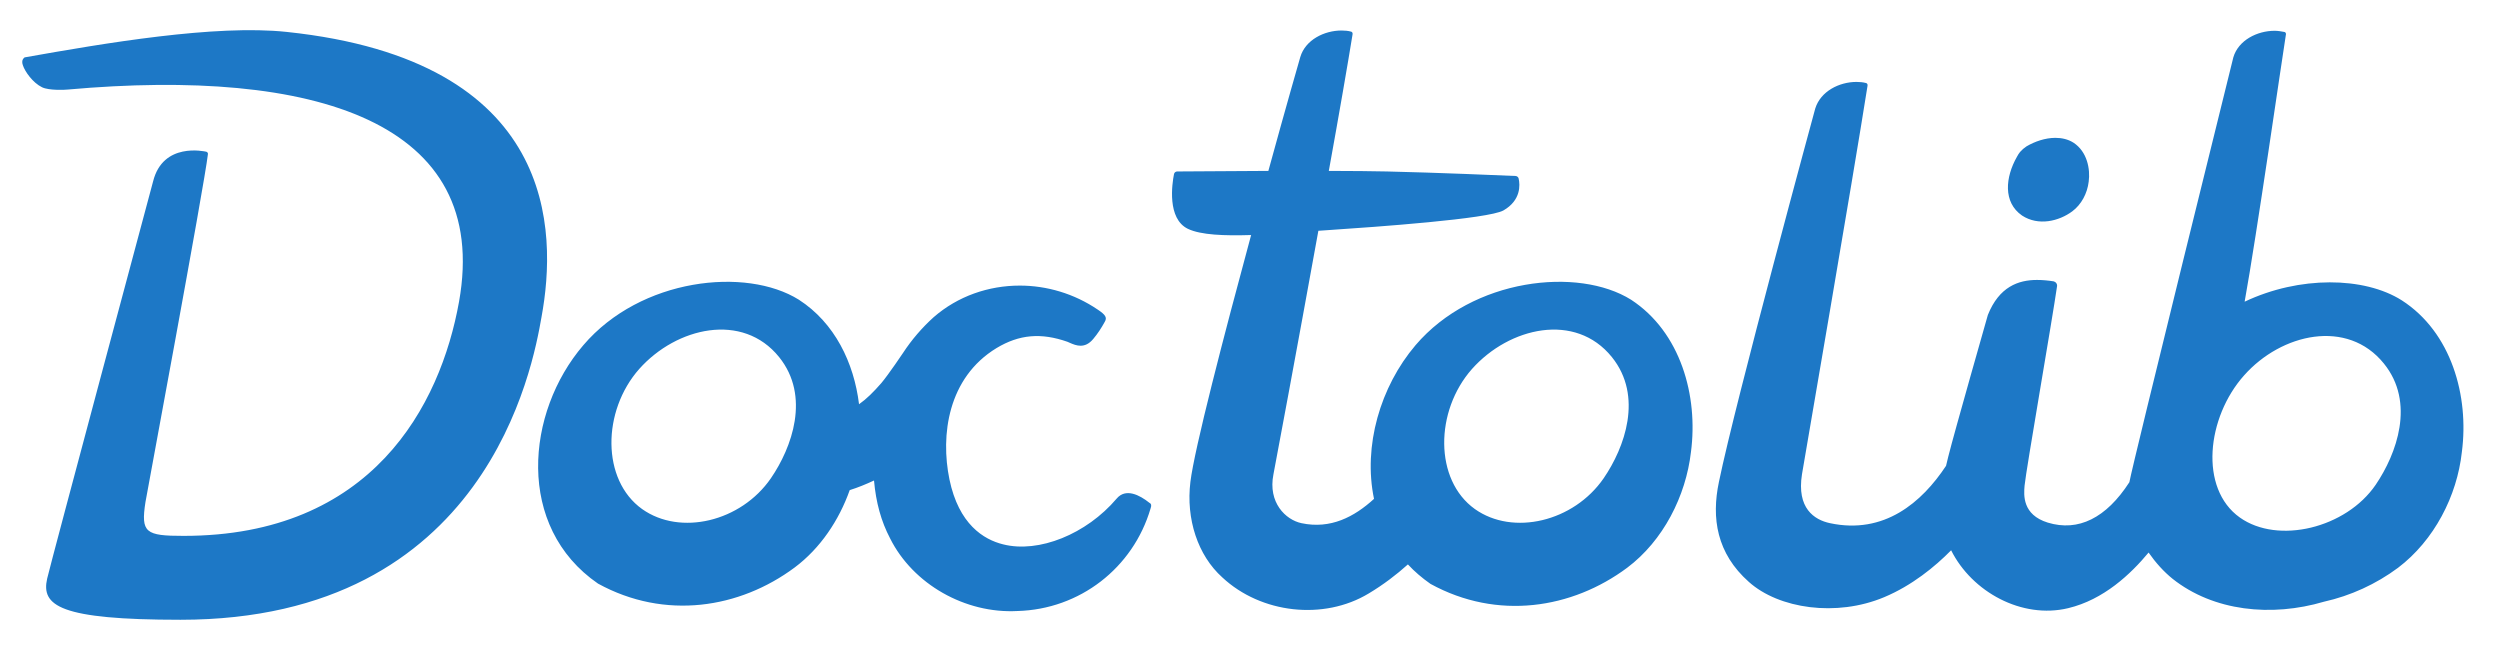
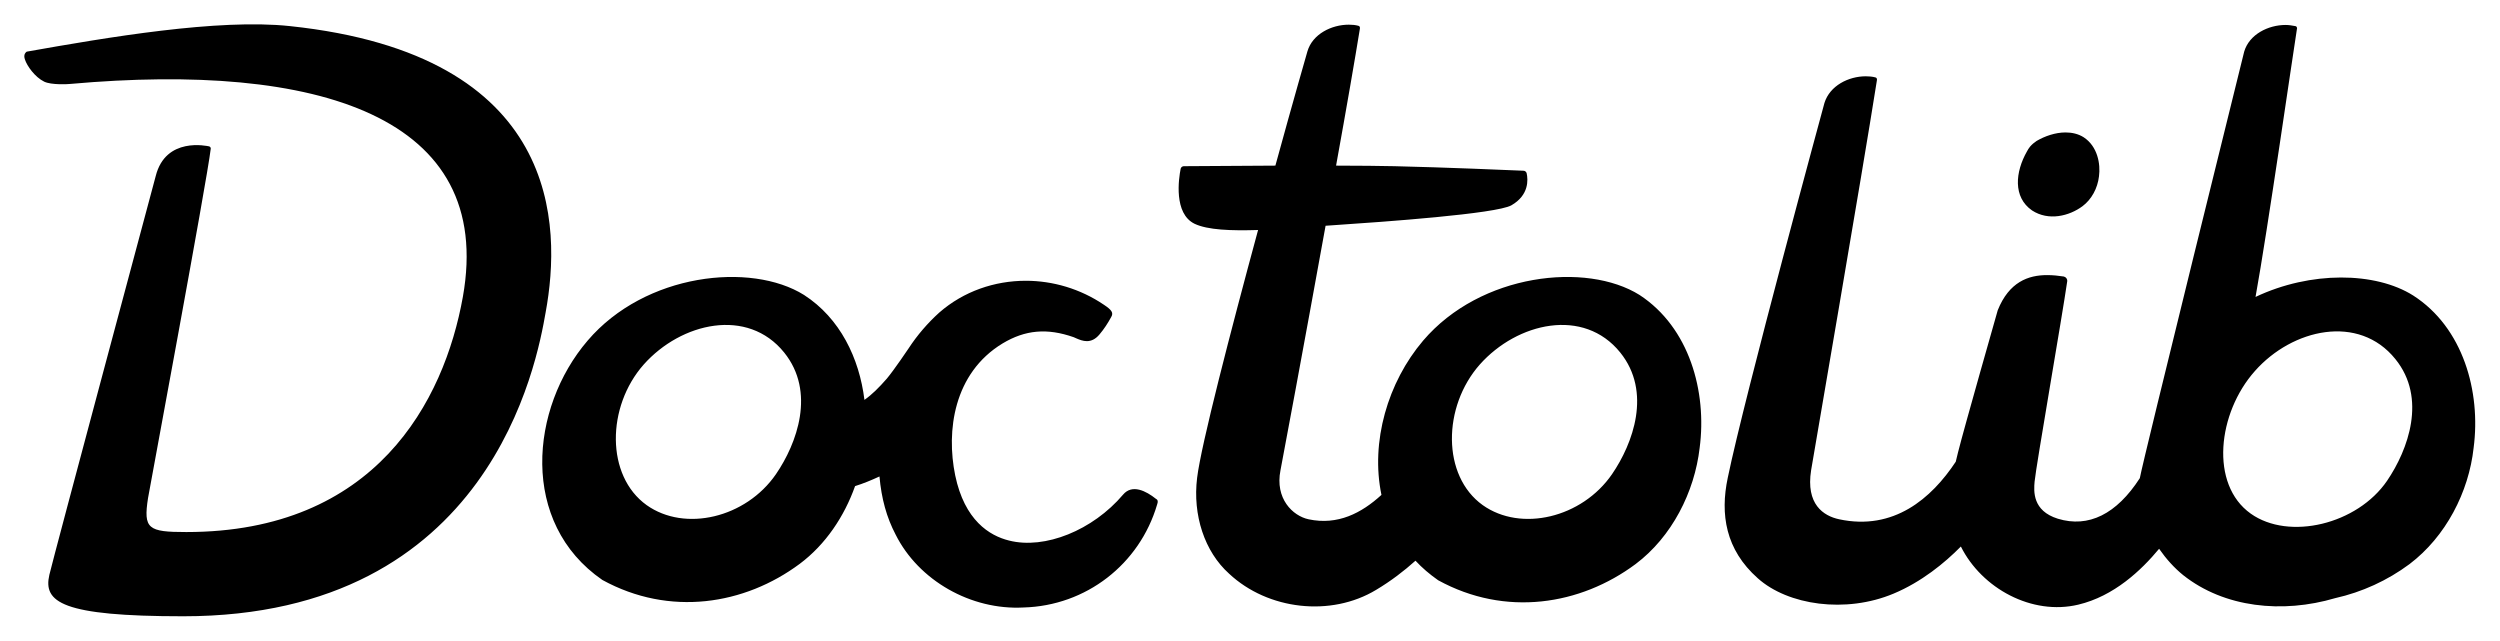
- <svg xmlns="http://www.w3.org/2000/svg" viewBox="60 385 885 228" fill="none">
-   <path d="M123.9 604.4C81 604.4 74.5 599.4 76.7 589.8C78.3 583 113.4 452.2 114.2 449.2C117.7 435.2 132.4 438.6 133 438.7C133.4 438.8 133.7 439.2 133.6 439.6C132.3 450.8 111.7 561.3 111.5 562.7C109.8 573.6 111.5 574.7 125 574.7C191.7 574.7 215.9 528.6 222.5 491.8C233.9 428 171.3 408.9 84 416.7C83.2 416.8 77.4 417.1 74.9 415.9C71.6 414.3 68.8 410.3 68.1 408.1C67.8 407.3 67.8 406.5 68.1 406C68.3 405.7 68.5 405.4 68.8 405.3C97 400.3 136.2 393.6 161.5 396.3C257.3 406.4 257.3 466.7 251.7 497.2C248.6 514.9 232.4 604.4 123.9 604.4ZM467.3 565C461.1 586.1 442.2 600.7 420.2 601.3C401.7 602.3 383.2 591.8 375.1 575.6C371.9 569.5 370.1 562.9 369.4 555.1C366.6 556.4 363.7 557.6 360.8 558.5C357 569.2 350.4 579.1 341.3 585.9C321.8 600.4 295.4 604.6 271.7 591.6C242.5 571.5 246.1 531 266.5 507.2C286.8 483.4 324.1 479.4 342.8 491.1C355.5 499.3 362.3 513.4 364.1 528.1C366.8 526.2 369.2 523.8 372 520.6C374.6 517.5 379.7 509.9 379.7 509.9C382.7 505.3 386.4 501 390.5 497.3C399.1 489.8 410 486.1 421 486.1C430.5 486.1 440.2 488.9 448.6 494.6C451.3 496.4 452 497.4 451.1 498.9C449.9 501.1 448.6 503.1 447 505C444 508.6 440.9 507.3 438.8 506.4C438.5 506.3 438.2 506.1 437.9 506C428.5 502.7 420.8 503.4 412.8 508.2C395.5 518.7 392.9 539.1 396.1 554.7C399.4 570.6 408.2 576 415.1 577.7C427.7 580.9 444.6 574.1 455.3 561.5C458.5 557.7 463.4 560.2 466.9 563C467.1 563.1 467.2 563.2 467.3 563.3C467.8 563.9 467.3 564.9 467.3 565ZM335.8 511.4C322.9 495.4 299.5 500.8 286.3 515.6C273.1 530.5 272.9 554.9 287.3 565.2C300.8 574.8 322.3 569.7 332.9 554.3C340.3 543.5 347 525.3 335.8 511.4ZM658.6 545C656.8 560.6 648.8 576.4 636 586C616.5 600.5 590.1 604.7 566.4 591.7C563.4 589.6 560.7 587.3 558.4 584.8C554.4 588.4 549.7 592 544.5 595.1C528.6 604.7 506.4 602.2 492.7 589.4C484 581.6 479.8 568.7 481.4 555.6C482.8 544 493.2 504 502.9 468.2C493.4 468.5 485.1 468.2 480.5 466C473.1 462.4 474.9 450.1 475.6 446.6C475.7 446.1 476.2 445.7 476.7 445.7C480.3 445.7 493.9 445.6 509 445.5C515.3 422.5 520.3 405.2 520.3 405.2C522.1 399.1 528.8 395.8 534.9 395.8C536.1 395.8 537.2 395.9 538.3 396.2C538.7 396.3 538.9 396.7 538.8 397.2C537.2 407.1 534.1 425.1 530.4 445.5C538.6 445.5 546 445.6 551 445.7C568.6 446.1 591.8 447.1 596.5 447.3C597 447.3 597.5 447.7 597.6 448.2C598.1 450.4 598.5 455.9 592.2 459.5C586.8 462.5 547.6 465.3 529.6 466.5C528.6 466.6 527.7 466.6 526.7 466.7C519.2 508.1 511.2 551 510.8 552.9C508.8 562.9 515.1 569 520.7 570.2C531 572.4 539.4 568 546.4 561.6C542.5 542.9 548.6 521.9 561.1 507.2C581.4 483.4 618.7 479.4 637.4 491.1C655 502.6 661.2 525.2 658.6 545ZM630.6 511.4C617.7 495.4 594.3 500.8 581.1 515.6C567.9 530.5 567.7 554.9 582.1 565.2C595.6 574.8 617.1 569.7 627.7 554.3C635.1 543.5 641.8 525.3 630.6 511.4ZM775.8 461.3C781.6 465.1 788.9 463.3 793.6 459.8C796.8 457.4 798.9 453.5 799.4 449.3C800 444.9 798.9 438.7 794 435.5C792.1 434.3 789.9 433.8 787.6 433.8C784 433.8 780.3 435.1 777.4 436.8C776.5 437.4 775.8 438 775.1 438.8C774.7 439.3 774.3 439.9 774 440.5C769.9 447.7 769 456.6 775.8 461.3ZM910.2 491.3C896.9 482.9 874 482.6 854.6 491.8C858.8 468.7 867.9 405.3 869.2 397.3C869.3 397 869.2 396.8 869.1 396.6C869 396.4 868.8 396.3 868.6 396.3C867.5 396.1 866.4 395.9 865.2 395.9C859.1 395.9 852.4 399.2 850.6 405.3C850.6 405.3 815 549 813.8 555.7C805.6 568.4 795.7 573.3 784.9 570C775.9 567.2 776.4 560.3 776.7 556.9C777.2 551.5 786.5 498.2 788.2 486.3C788.3 485.5 787.8 484.8 787 484.6C785.1 484.3 783.1 484.1 781.1 484.1C774.5 484.1 767.7 486.5 763.7 496.5C763.6 496.9 751.9 537.8 749.7 546.6C749.4 547.7 749.2 548.8 748.9 549.9C740.3 562.9 727 574.3 707.8 570.2C702.2 569 696 564.9 697.9 552.9C698.4 549.7 716 447.9 721.1 415.4C721.2 414.9 721 414.5 720.6 414.4C719.5 414.1 718.3 414 717.2 414C711.1 414 704.5 417.3 702.6 423.4C702.6 423.4 674.5 526.5 668.5 555.6C665.8 568.4 667.7 580.9 679.1 591C689.7 600.5 710.1 603.5 727 596.4C736.8 592.3 745 585.6 750.7 579.8C758.1 594.6 775.8 604.2 792.1 600.3C804.7 597.3 814.3 588.2 820.6 580.6C823.1 584.2 826 587.4 829.1 589.9C843.6 601.4 864.1 603.5 882.7 598C892.1 595.9 901.1 591.8 908.9 586C921.7 576.3 929.8 560.6 931.5 545C934.1 525.2 927.8 502.6 910.2 491.3ZM901 556.6C890.5 572 866.4 577.8 852.9 568.2C838.4 557.9 841.2 532.7 854.4 517.9C867.6 503 891 497.7 903.9 513.7C915.1 527.5 908.4 545.7 901 556.6Z" fill="#1D78C6" />
+ <svg xmlns="http://www.w3.org/2000/svg" fill="none" viewBox="59.3 387.1 881.5 226.0" preserveAspectRatio="xMidYMid meet">
+   <path d="M123.9 604.4C81 604.4 74.5 599.4 76.7 589.8C78.3 583 113.4 452.2 114.2 449.2C117.7 435.2 132.4 438.6 133 438.7C133.4 438.8 133.7 439.2 133.6 439.6C132.3 450.8 111.7 561.3 111.5 562.7C109.8 573.6 111.5 574.7 125 574.7C191.7 574.7 215.9 528.6 222.5 491.8C233.9 428 171.3 408.9 84 416.7C83.2 416.8 77.4 417.1 74.9 415.9C71.6 414.3 68.8 410.3 68.1 408.1C67.8 407.3 67.8 406.5 68.1 406C68.3 405.7 68.5 405.4 68.8 405.3C97 400.3 136.2 393.6 161.5 396.3C257.3 406.4 257.3 466.7 251.7 497.2C248.6 514.9 232.4 604.4 123.9 604.4ZM467.3 565C461.1 586.1 442.2 600.7 420.2 601.3C401.7 602.3 383.2 591.8 375.1 575.6C371.9 569.5 370.1 562.9 369.4 555.1C366.6 556.4 363.7 557.6 360.8 558.5C357 569.2 350.4 579.1 341.3 585.9C321.8 600.4 295.4 604.6 271.7 591.6C242.5 571.5 246.1 531 266.5 507.2C286.8 483.4 324.1 479.4 342.8 491.1C355.5 499.3 362.3 513.4 364.1 528.1C366.8 526.2 369.2 523.8 372 520.6C374.6 517.5 379.7 509.9 379.7 509.9C382.7 505.3 386.4 501 390.5 497.3C399.1 489.8 410 486.1 421 486.1C430.5 486.1 440.2 488.9 448.6 494.6C451.3 496.4 452 497.4 451.1 498.9C449.9 501.1 448.6 503.1 447 505C444 508.6 440.9 507.3 438.8 506.4C438.5 506.3 438.2 506.1 437.9 506C428.5 502.7 420.8 503.4 412.8 508.2C395.5 518.7 392.9 539.1 396.1 554.7C399.4 570.6 408.2 576 415.1 577.7C427.7 580.9 444.6 574.1 455.3 561.5C458.5 557.7 463.4 560.2 466.9 563C467.1 563.1 467.2 563.2 467.3 563.3C467.8 563.9 467.3 564.9 467.3 565ZM335.8 511.4C322.9 495.4 299.5 500.8 286.3 515.6C273.1 530.5 272.9 554.9 287.3 565.2C300.8 574.8 322.3 569.7 332.9 554.3C340.3 543.5 347 525.3 335.8 511.4ZM658.6 545C656.8 560.6 648.8 576.4 636 586C616.5 600.5 590.1 604.7 566.4 591.7C563.4 589.6 560.7 587.3 558.4 584.8C554.4 588.4 549.7 592 544.5 595.1C528.6 604.7 506.4 602.2 492.7 589.4C484 581.6 479.8 568.7 481.4 555.6C482.8 544 493.2 504 502.9 468.2C493.4 468.5 485.1 468.2 480.5 466C473.1 462.4 474.9 450.1 475.6 446.6C475.7 446.1 476.2 445.7 476.7 445.7C480.3 445.7 493.9 445.6 509 445.5C515.3 422.5 520.3 405.2 520.3 405.2C522.1 399.1 528.8 395.8 534.9 395.8C536.1 395.8 537.2 395.9 538.3 396.2C538.7 396.3 538.9 396.7 538.8 397.2C537.2 407.1 534.1 425.1 530.4 445.5C538.6 445.5 546 445.6 551 445.7C568.6 446.1 591.8 447.1 596.5 447.3C597 447.3 597.5 447.7 597.6 448.2C598.1 450.4 598.5 455.9 592.2 459.5C586.8 462.5 547.6 465.3 529.6 466.5C528.6 466.6 527.7 466.6 526.7 466.7C519.2 508.1 511.2 551 510.8 552.9C508.8 562.9 515.1 569 520.7 570.2C531 572.4 539.4 568 546.4 561.6C542.5 542.9 548.6 521.9 561.1 507.2C581.4 483.4 618.7 479.4 637.4 491.1C655 502.6 661.2 525.2 658.6 545ZM630.6 511.4C617.7 495.4 594.3 500.8 581.1 515.6C567.9 530.5 567.7 554.9 582.1 565.2C595.6 574.8 617.1 569.7 627.7 554.3C635.1 543.5 641.8 525.3 630.6 511.4ZM775.8 461.3C781.6 465.1 788.9 463.3 793.6 459.8C796.8 457.4 798.9 453.5 799.4 449.3C800 444.9 798.9 438.7 794 435.5C792.1 434.3 789.9 433.8 787.6 433.8C784 433.8 780.3 435.1 777.4 436.8C776.5 437.4 775.8 438 775.1 438.8C774.7 439.3 774.3 439.9 774 440.5C769.9 447.7 769 456.6 775.8 461.3ZM910.2 491.3C896.9 482.9 874 482.6 854.6 491.8C858.8 468.7 867.9 405.3 869.2 397.3C869.3 397 869.2 396.8 869.1 396.6C869 396.4 868.8 396.3 868.6 396.3C867.5 396.1 866.4 395.9 865.2 395.9C859.1 395.9 852.4 399.2 850.6 405.3C850.6 405.3 815 549 813.8 555.7C805.6 568.4 795.7 573.3 784.9 570C775.9 567.2 776.4 560.3 776.7 556.9C777.2 551.5 786.5 498.2 788.2 486.3C788.3 485.5 787.8 484.8 787 484.6C785.1 484.3 783.1 484.1 781.1 484.1C774.5 484.1 767.7 486.5 763.7 496.5C763.6 496.9 751.9 537.8 749.7 546.6C749.4 547.7 749.2 548.8 748.9 549.9C740.3 562.9 727 574.3 707.8 570.2C702.2 569 696 564.9 697.9 552.9C698.4 549.7 716 447.9 721.1 415.4C721.2 414.9 721 414.5 720.6 414.4C719.5 414.1 718.3 414 717.2 414C711.1 414 704.5 417.3 702.6 423.4C702.6 423.4 674.5 526.5 668.5 555.6C665.8 568.4 667.7 580.9 679.1 591C689.7 600.5 710.1 603.5 727 596.4C736.8 592.3 745 585.6 750.7 579.8C758.1 594.6 775.8 604.2 792.1 600.3C804.7 597.3 814.3 588.2 820.6 580.6C823.1 584.2 826 587.4 829.1 589.9C843.6 601.4 864.1 603.5 882.7 598C892.1 595.9 901.1 591.8 908.9 586C921.7 576.3 929.8 560.6 931.5 545C934.1 525.2 927.8 502.6 910.2 491.3ZM901 556.6C890.5 572 866.4 577.8 852.9 568.2C838.4 557.9 841.2 532.7 854.4 517.9C867.6 503 891 497.7 903.9 513.7C915.1 527.5 908.4 545.7 901 556.6Z" fill="#000000" />
</svg>
